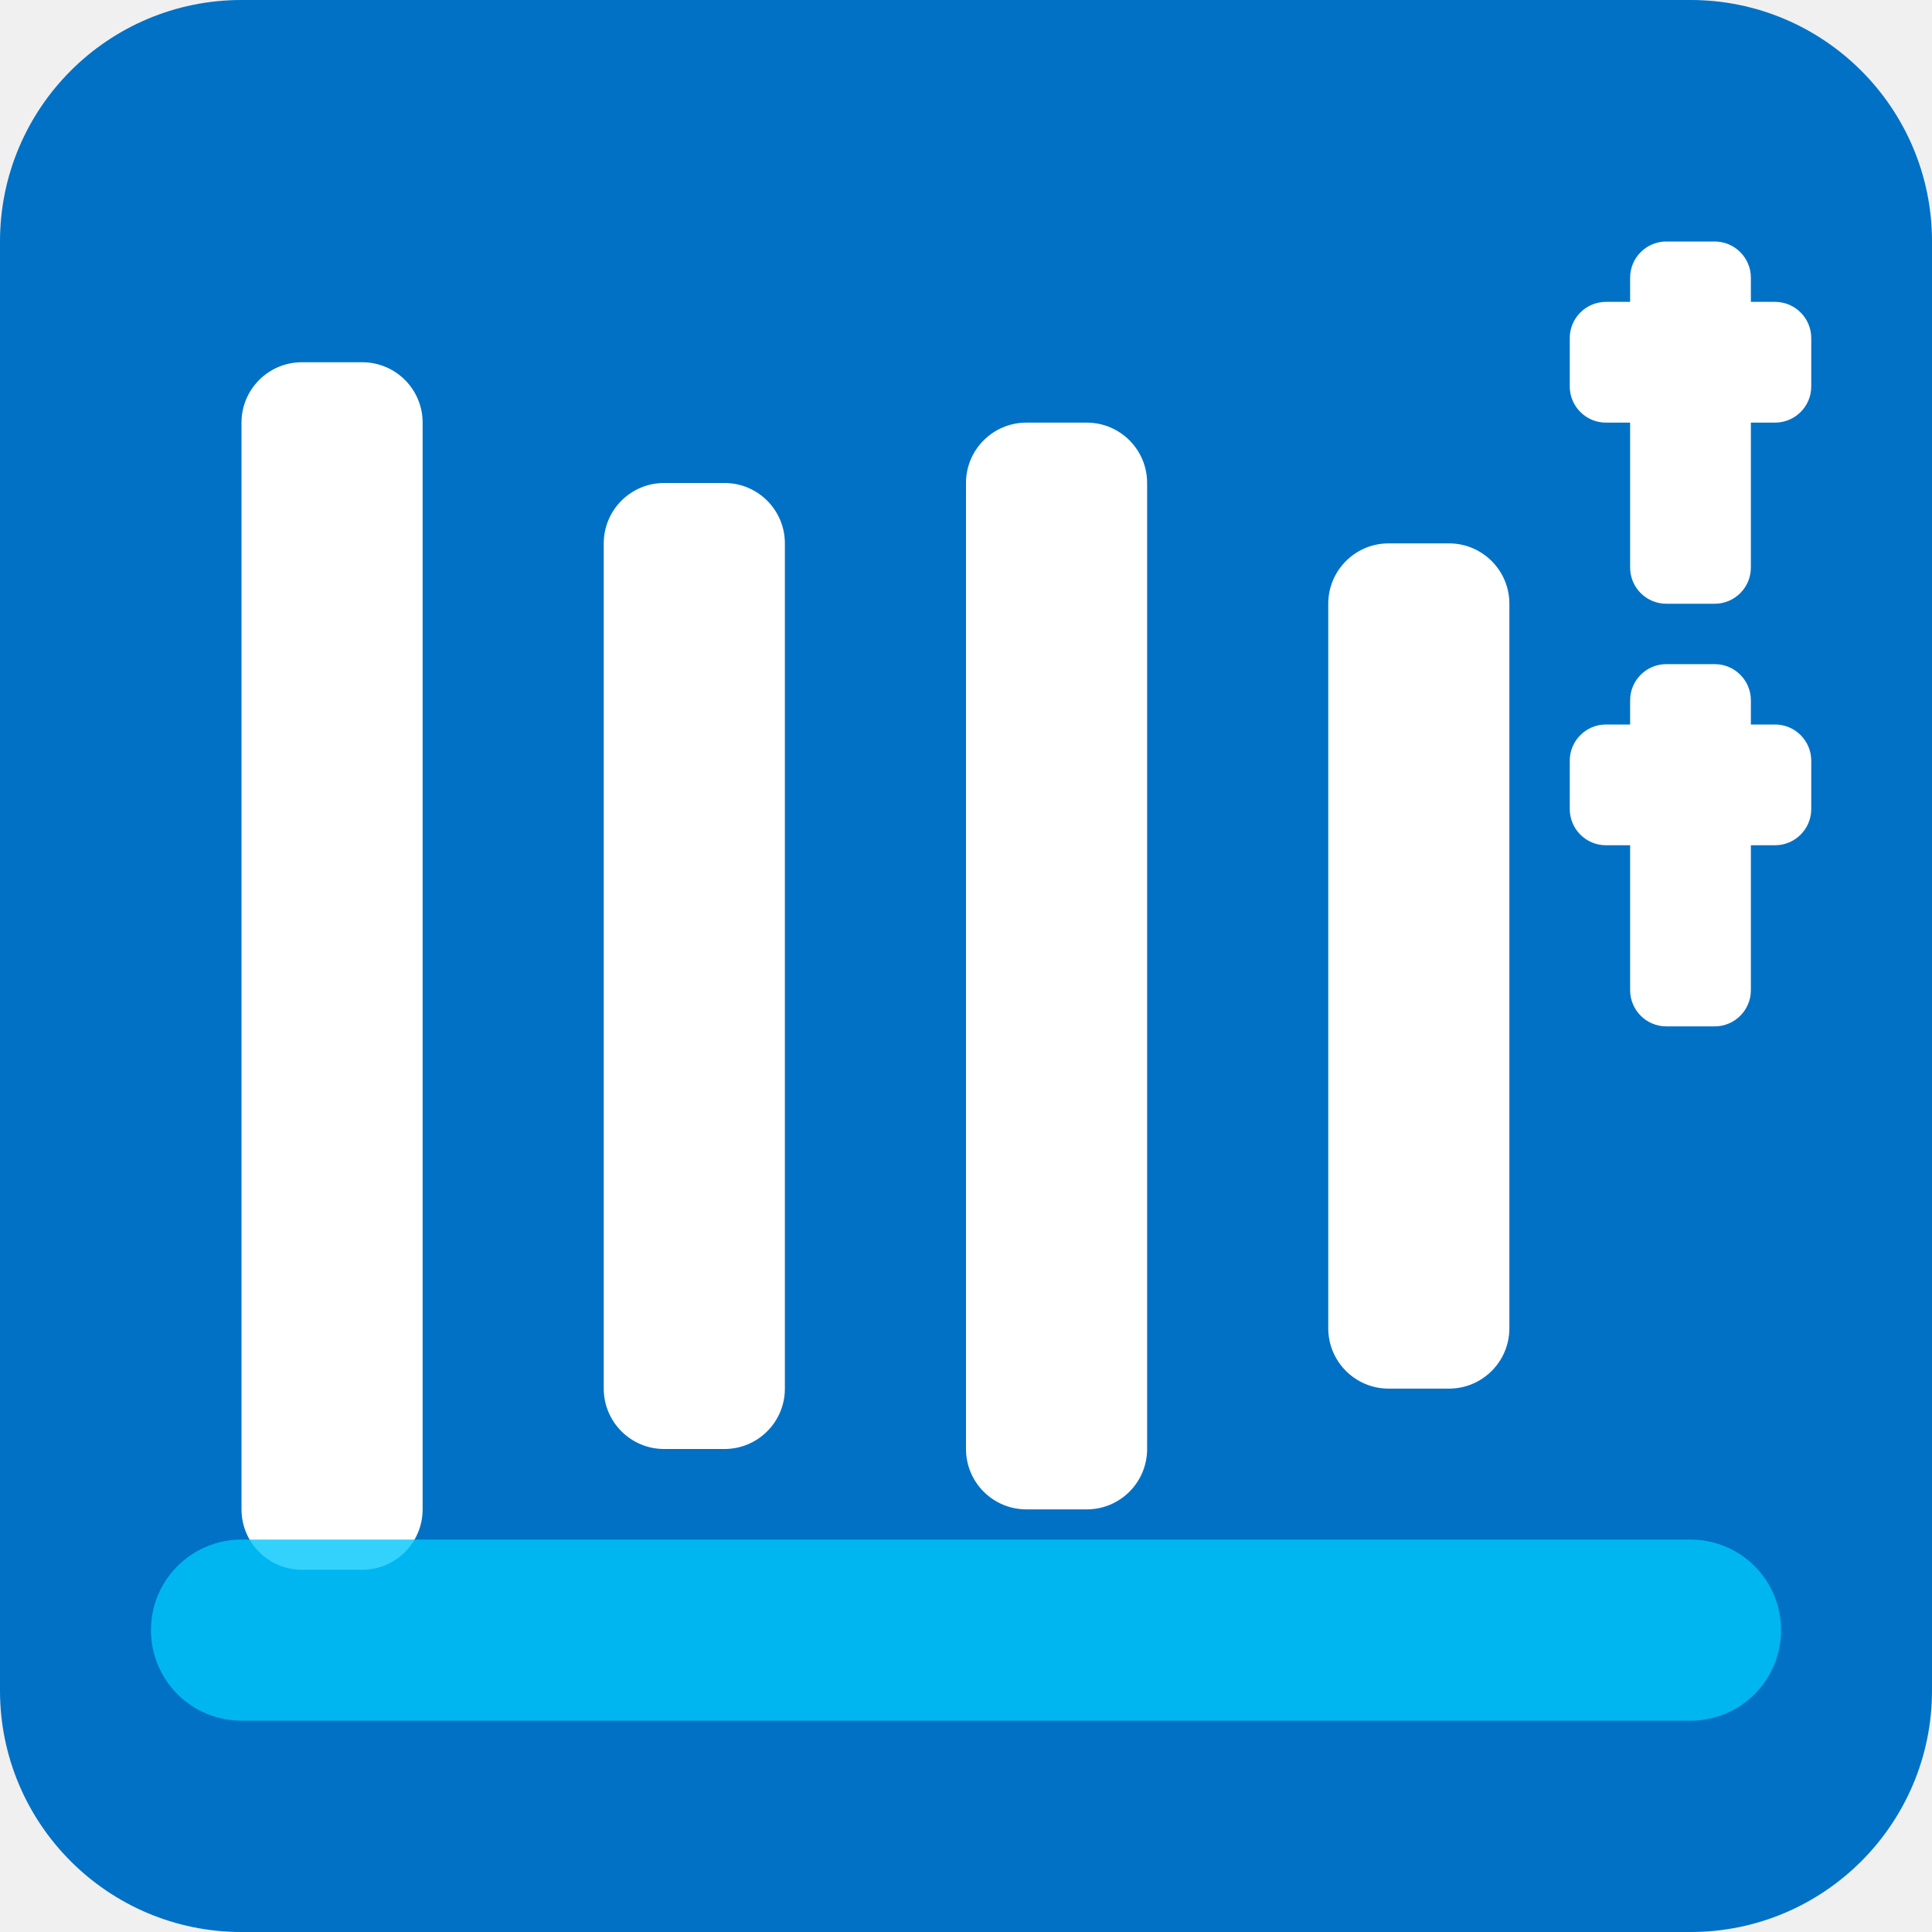
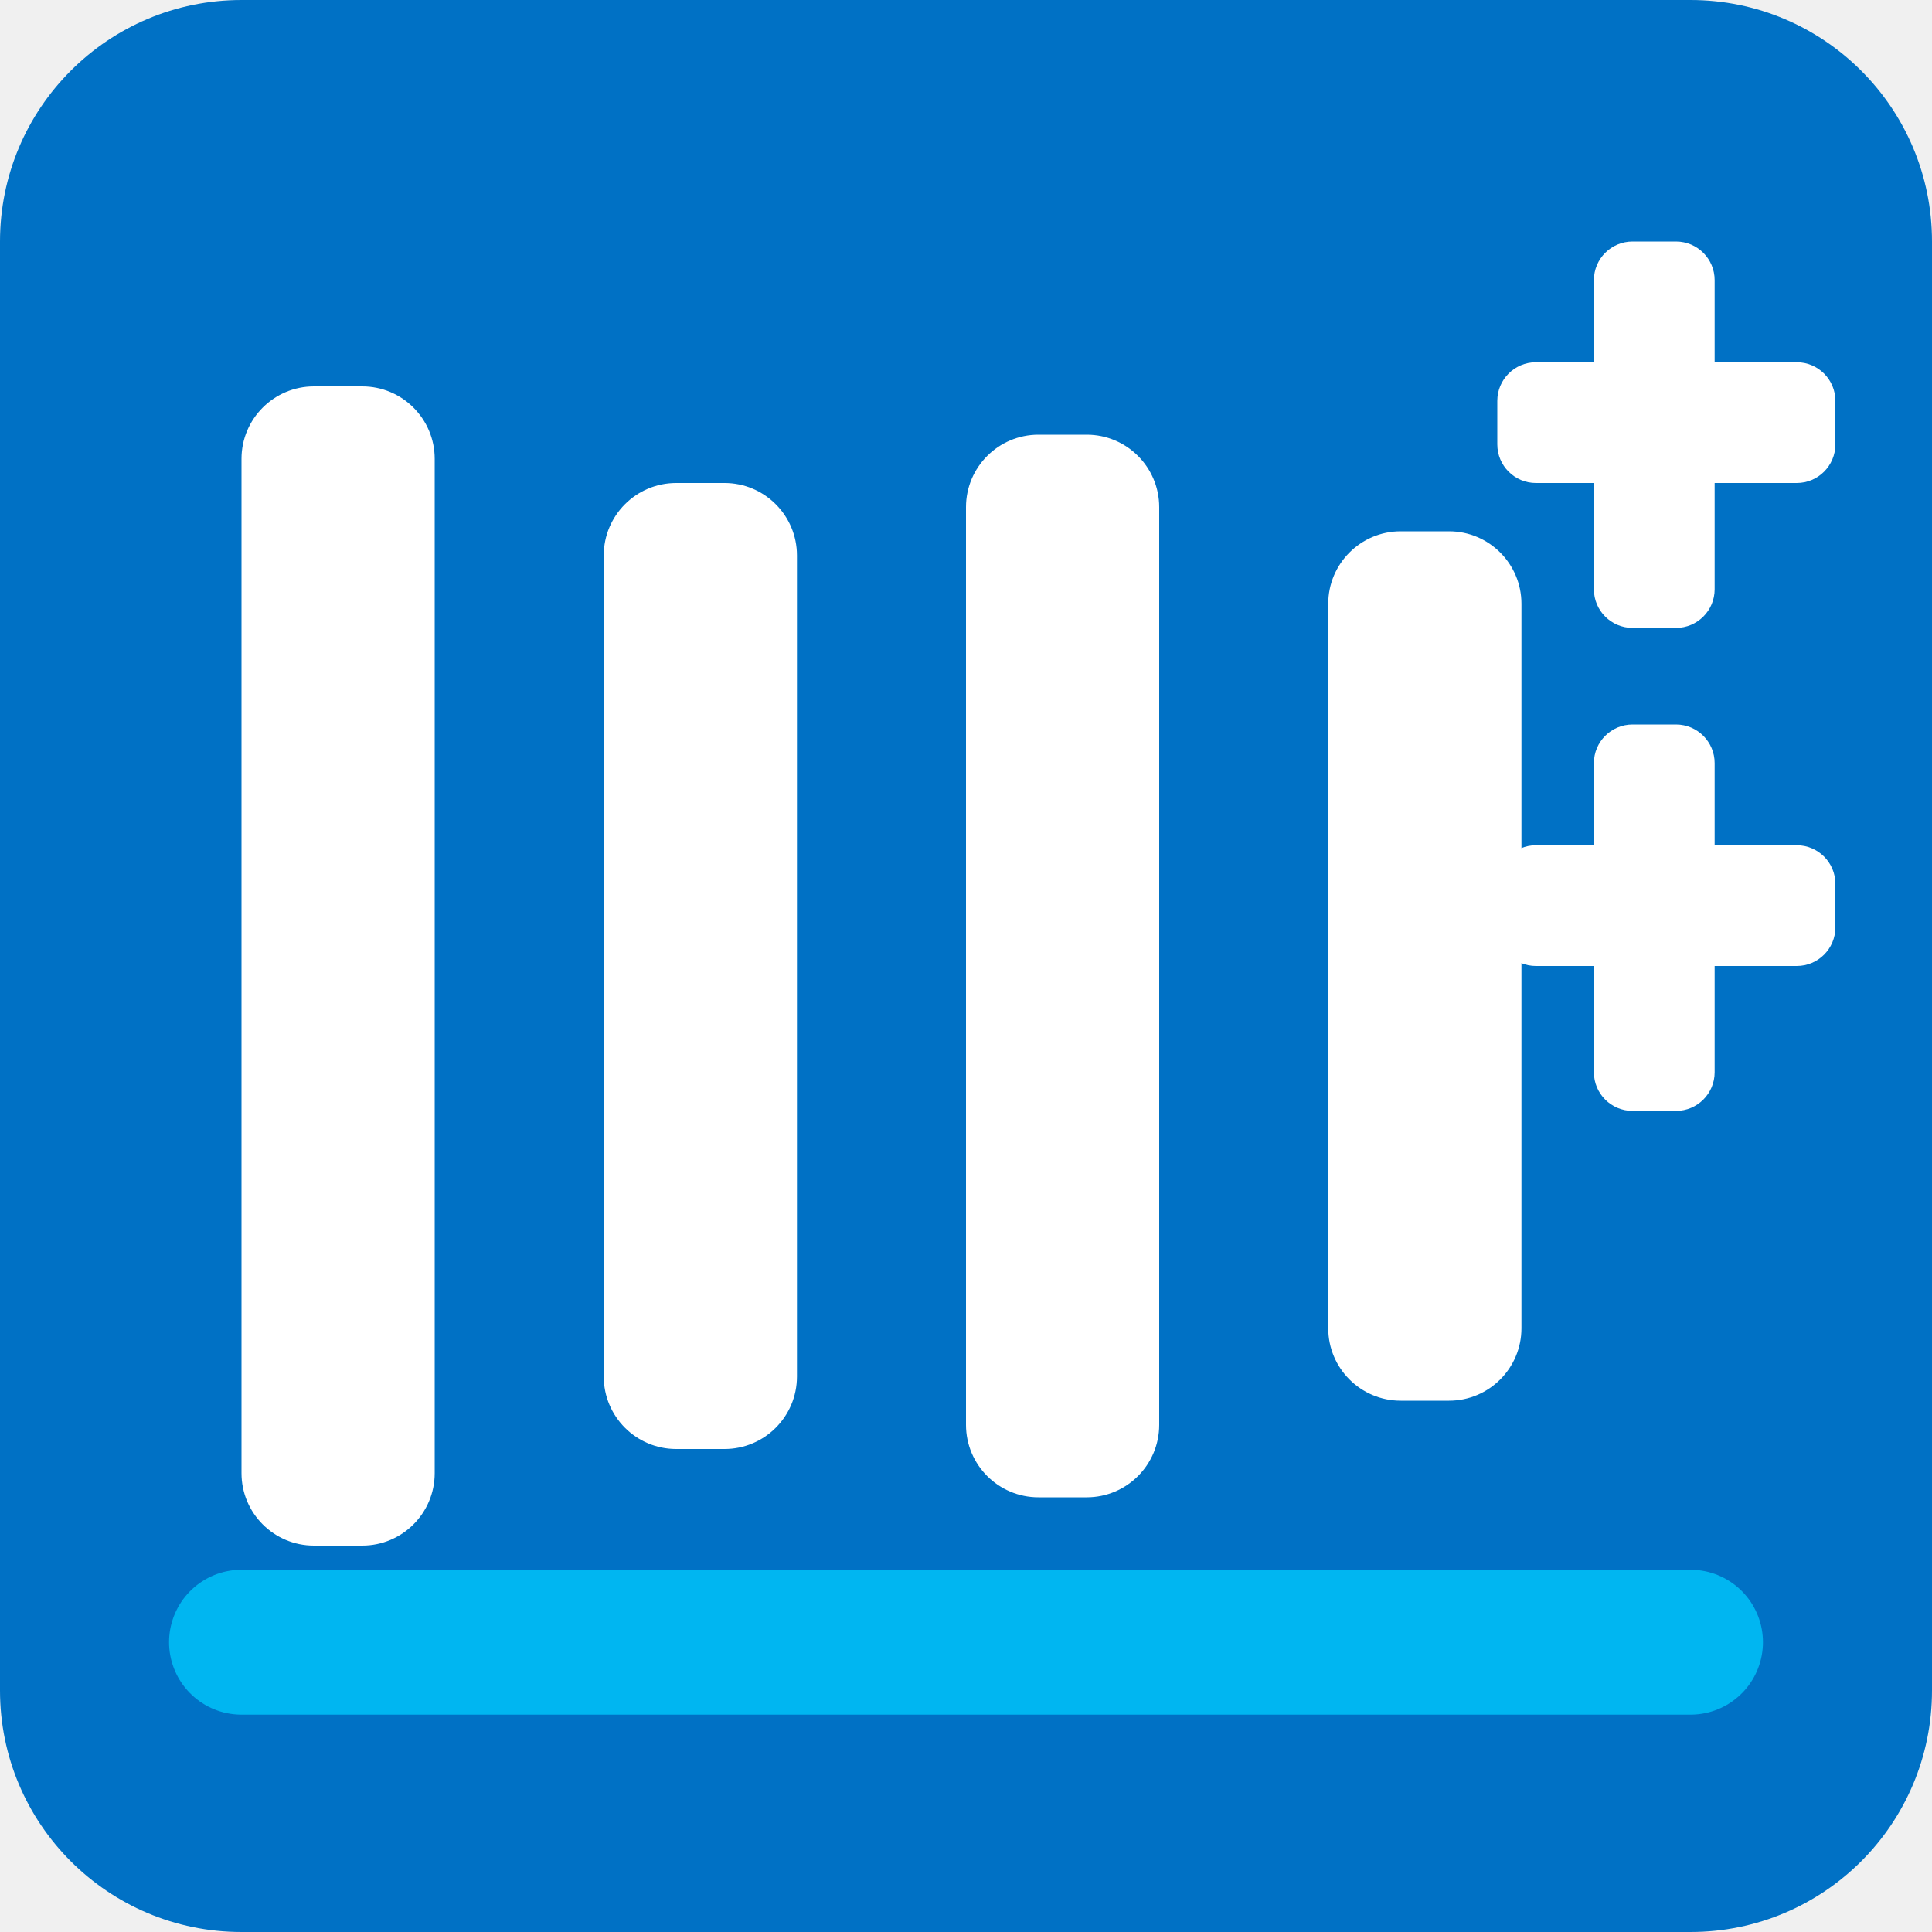
- <svg xmlns="http://www.w3.org/2000/svg" width="16" height="16" viewBox="0 0 16 16">
-   <rect width="16" height="16" rx="2" fill="#0071C5" />
+ <svg xmlns="http://www.w3.org/2000/svg" width="40" height="40" viewBox="0 0 40 40">
+   <rect width="40" height="40" rx="5" fill="#0071C5" />
  <g fill="#FFFFFF">
-     <rect x="2" y="3" width="1.5" height="10" rx="0.5" />
-     <rect x="5" y="4" width="1.5" height="8" rx="0.5" />
-     <rect x="8" y="3.5" width="1.5" height="9" rx="0.5" />
-     <rect x="11" y="4.5" width="1.5" height="7" rx="0.5" />
-     <g transform="translate(13, 2)">
-       <rect x="0.5" y="0" width="1" height="3" rx="0.3" />
-       <rect x="0" y="0.5" width="2" height="1" rx="0.3" />
-     </g>
-     <g transform="translate(13, 5.5)">
-       <rect x="0.5" y="0" width="1" height="3" rx="0.3" />
-       <rect x="0" y="0.5" width="2" height="1" rx="0.3" />
-     </g>
+     <rect x="5" y="8" width="4" height="24" rx="1.5" />
+     <rect x="12.5" y="10" width="4" height="20" rx="1.5" />
+     <rect x="20" y="9" width="4" height="22" rx="1.5" />
+     <rect x="27.5" y="11" width="4" height="18" rx="1.5" />
  </g>
-   <path d="M 2 13.5 L 14 13.5" stroke="#00C7FD" stroke-width="1.5" stroke-linecap="round" opacity="0.8" />
+   <g fill="#FFFFFF">
+     <rect x="33" y="5" width="2.5" height="8" rx="0.8" />
+     <rect x="31" y="7.5" width="7" height="2.5" rx="0.8" />
+     <rect x="33" y="15" width="2.5" height="8" rx="0.8" />
+     <rect x="31" y="17.5" width="7" height="2.5" rx="0.8" />
+   </g>
+   <path d="M 5 34 L 35 34" stroke="#00C7FD" stroke-width="3" stroke-linecap="round" opacity="0.8" />
</svg>
